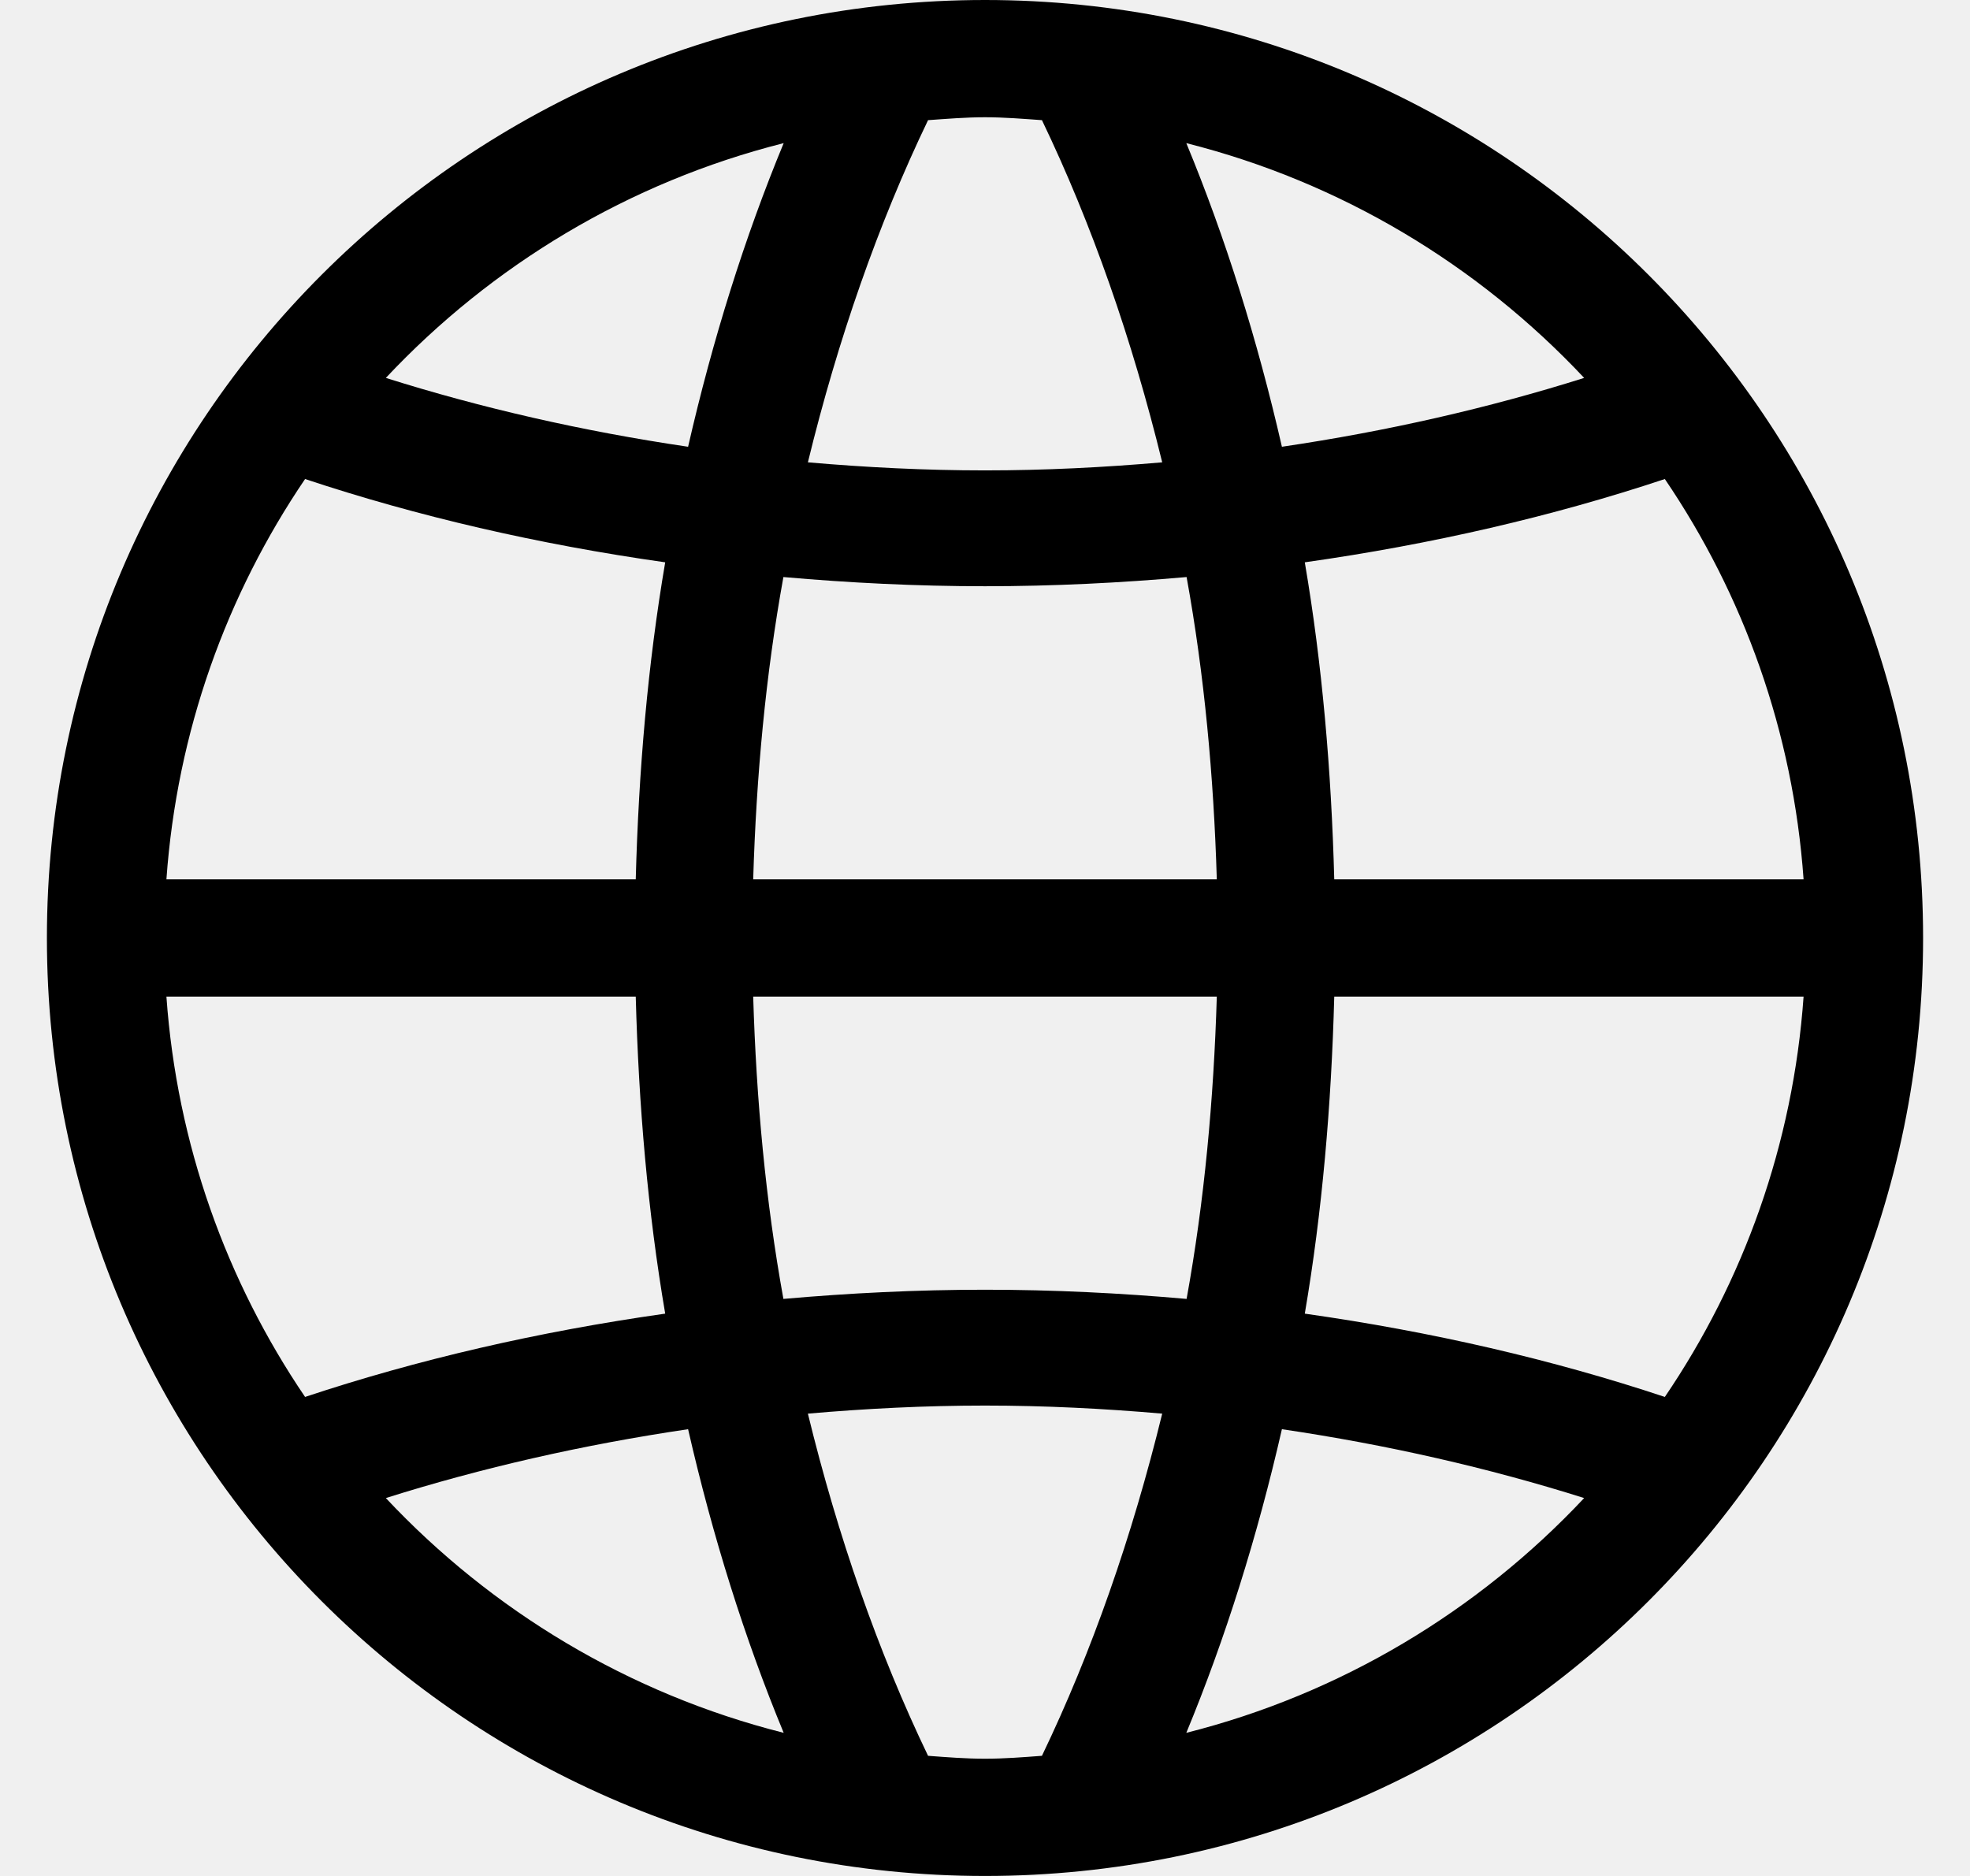
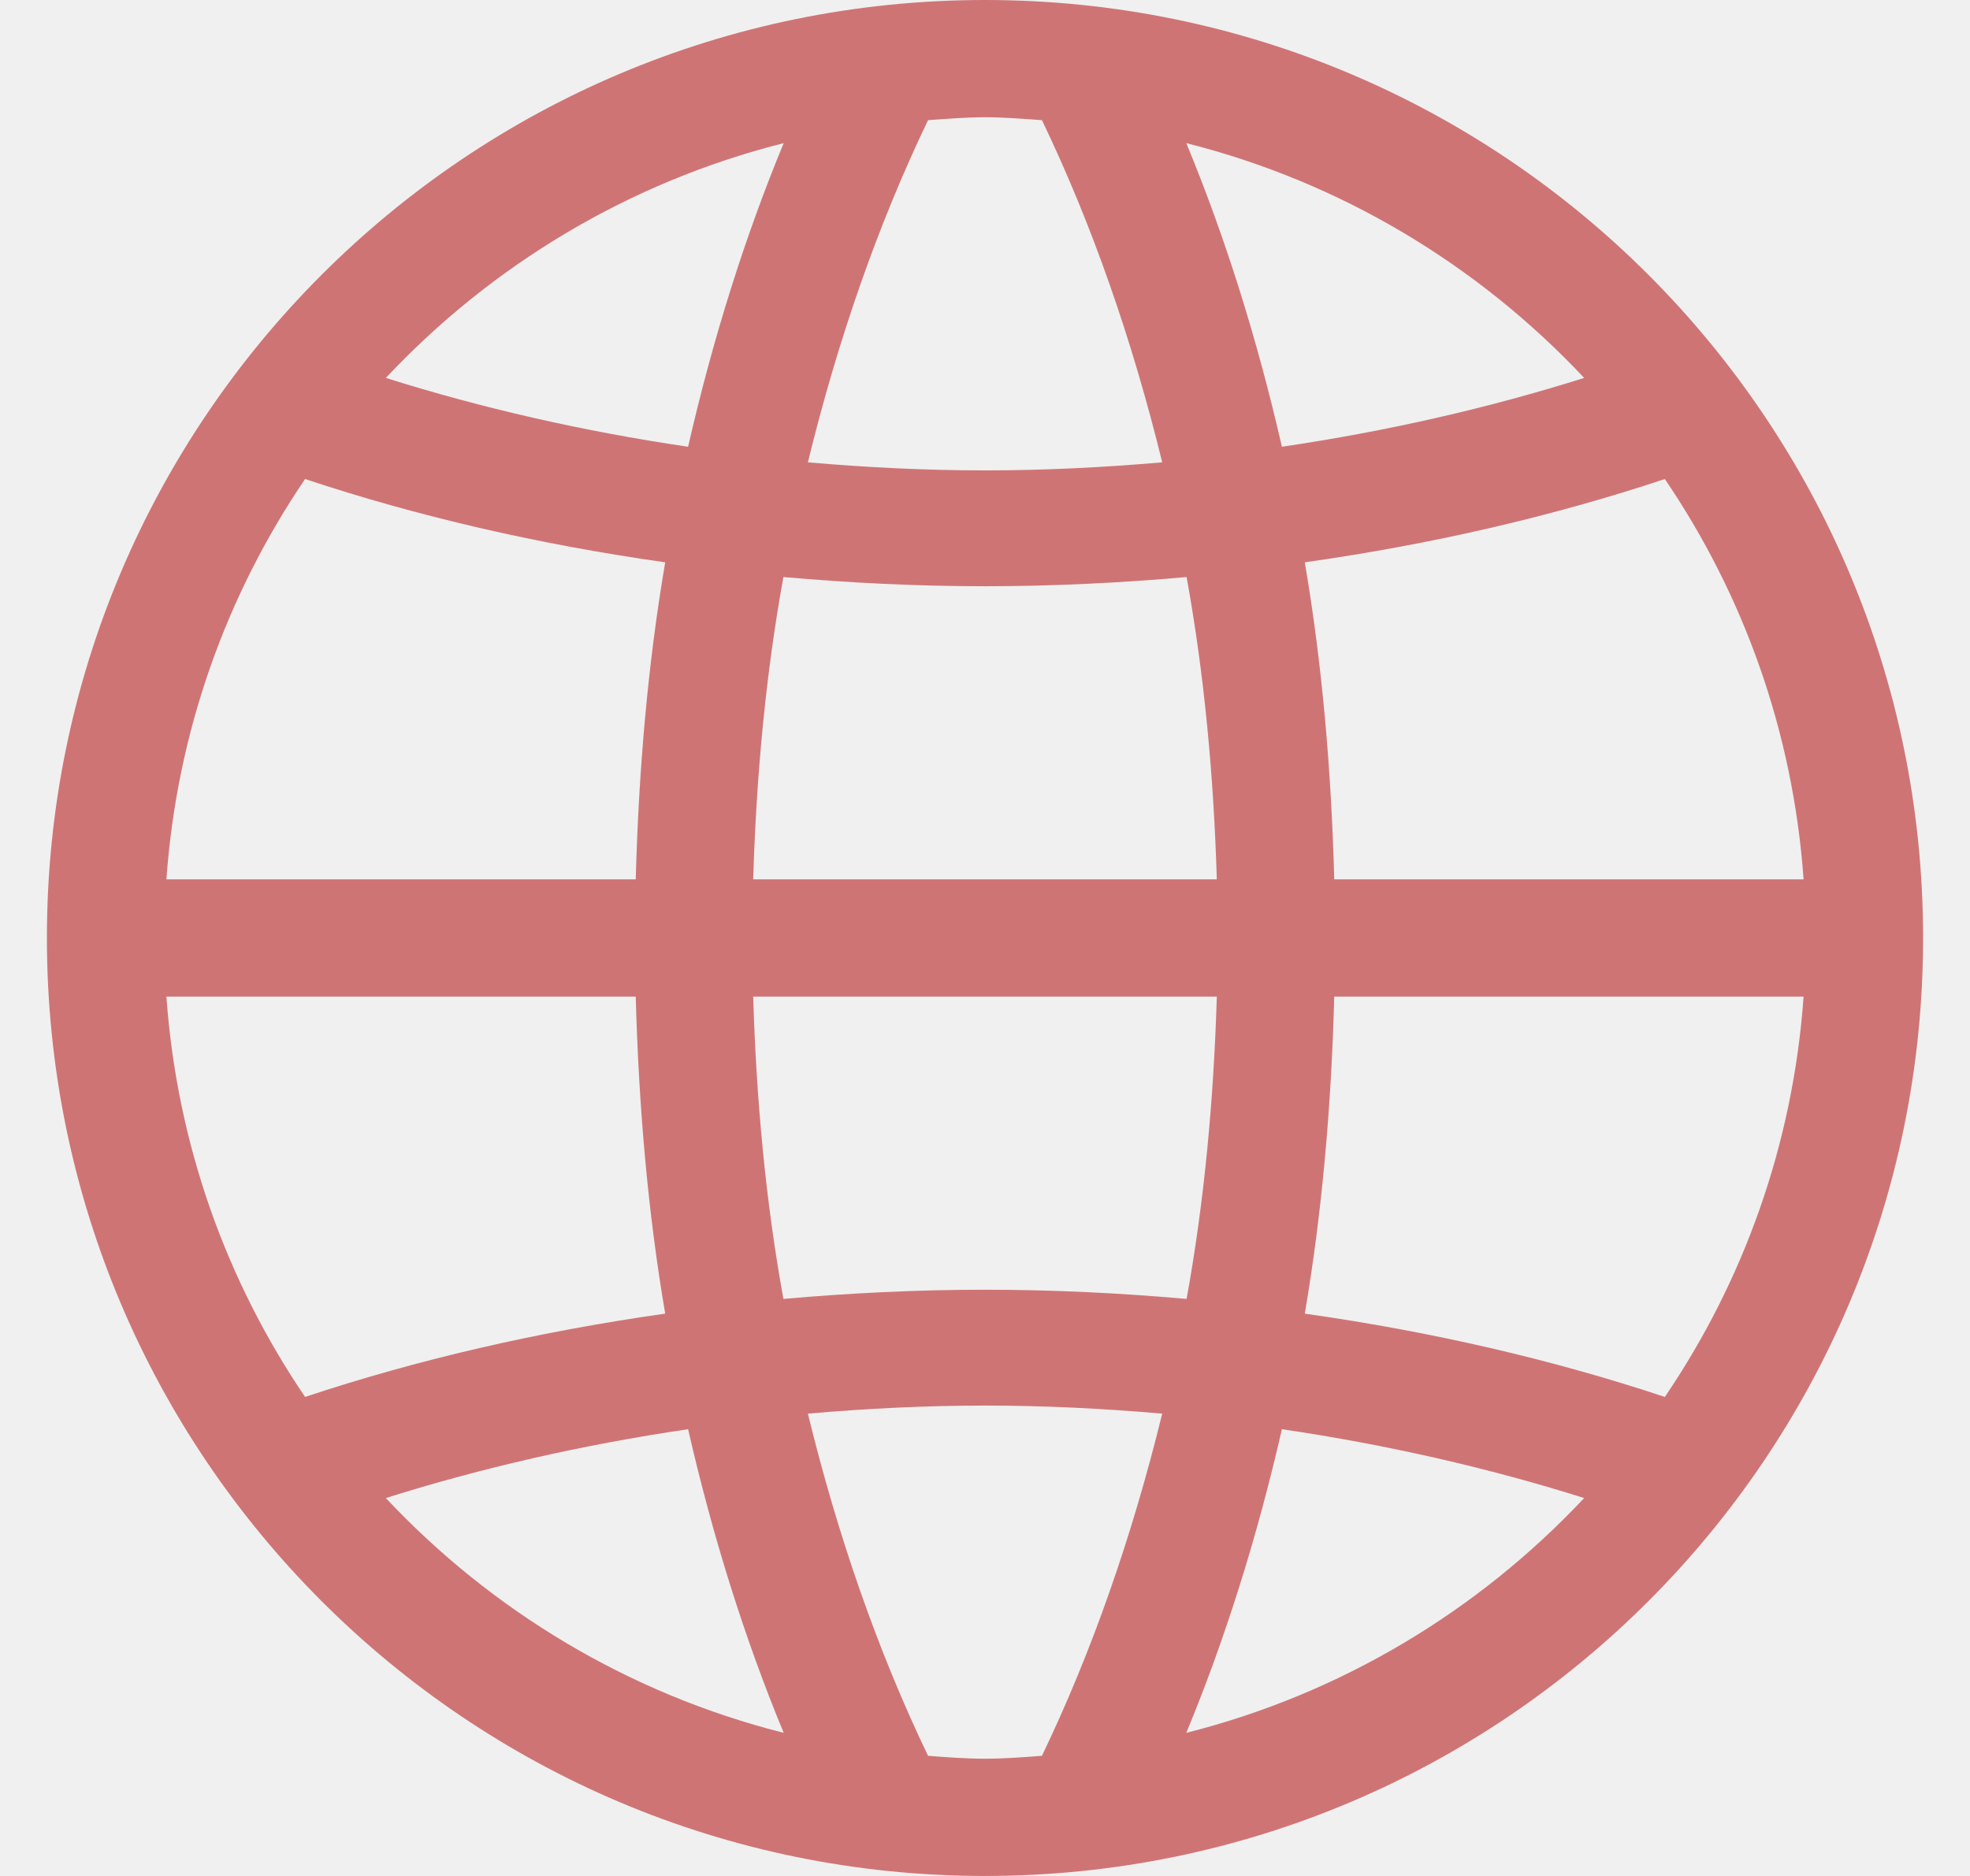
<svg xmlns="http://www.w3.org/2000/svg" width="21" height="20" viewBox="0 0 21 20" fill="none">
  <g clip-path="url(#clip0_466_447)">
-     <path fill-rule="evenodd" clip-rule="evenodd" d="M17.747 14.893C16.551 14.495 15.264 14.197 13.909 14.005C14.094 12.922 14.192 11.787 14.223 10.625H19.226C19.114 12.201 18.585 13.659 17.747 14.893ZM12.646 18.474C13.062 17.469 13.403 16.382 13.665 15.237C14.789 15.403 15.866 15.649 16.887 15.971C15.759 17.173 14.296 18.058 12.646 18.474ZM11.107 18.719C10.906 18.734 10.705 18.75 10.5 18.75C10.295 18.75 10.095 18.734 9.893 18.719C9.361 17.612 8.931 16.379 8.612 15.071C9.233 15.017 9.863 14.985 10.5 14.985C11.137 14.985 11.767 15.017 12.389 15.071C12.069 16.379 11.639 17.612 11.107 18.719ZM4.113 15.971C5.134 15.649 6.211 15.403 7.335 15.237C7.597 16.382 7.938 17.469 8.354 18.474C6.704 18.058 5.241 17.173 4.113 15.971ZM3.252 14.893C2.415 13.659 1.886 12.201 1.774 10.625H6.777C6.808 11.787 6.906 12.922 7.091 14.005C5.736 14.197 4.449 14.495 3.252 14.893ZM3.252 5.107C4.449 5.505 5.736 5.803 7.091 5.995C6.906 7.078 6.808 8.213 6.777 9.375H1.774C1.886 7.799 2.415 6.341 3.252 5.107ZM8.354 1.526C7.938 2.531 7.597 3.618 7.335 4.763C6.211 4.597 5.134 4.351 4.113 4.029C5.241 2.827 6.704 1.942 8.354 1.526ZM9.893 1.281C10.095 1.267 10.295 1.25 10.5 1.25C10.705 1.25 10.906 1.267 11.107 1.281C11.639 2.388 12.069 3.621 12.389 4.929C11.767 4.983 11.137 5.015 10.5 5.015C9.863 5.015 9.233 4.983 8.612 4.929C8.931 3.621 9.361 2.388 9.893 1.281ZM12.971 10.625C12.938 11.726 12.838 12.808 12.649 13.848C11.946 13.786 11.23 13.75 10.5 13.75C9.77 13.75 9.054 13.786 8.351 13.848C8.162 12.808 8.062 11.726 8.029 10.625H12.971ZM8.029 9.375C8.062 8.274 8.162 7.192 8.351 6.152C9.054 6.214 9.77 6.25 10.5 6.25C11.23 6.25 11.946 6.214 12.649 6.152C12.838 7.192 12.938 8.274 12.971 9.375H8.029ZM16.887 4.029C15.866 4.351 14.789 4.597 13.665 4.763C13.403 3.618 13.062 2.531 12.646 1.526C14.296 1.942 15.759 2.827 16.887 4.029ZM17.747 5.107C18.585 6.341 19.114 7.799 19.226 9.375H14.223C14.192 8.213 14.094 7.078 13.909 5.995C15.264 5.803 16.551 5.505 17.747 5.107ZM10.5 0C4.978 0 0.5 4.477 0.5 10C0.5 15.523 4.978 20 10.5 20C16.023 20 20.5 15.523 20.5 10C20.5 4.477 16.023 0 10.5 0Z" fill="black" />
+     <path fill-rule="evenodd" clip-rule="evenodd" d="M17.747 14.893C16.551 14.495 15.264 14.197 13.909 14.005C14.094 12.922 14.192 11.787 14.223 10.625H19.226C19.114 12.201 18.585 13.659 17.747 14.893ZM12.646 18.474C13.062 17.469 13.403 16.382 13.665 15.237C14.789 15.403 15.866 15.649 16.887 15.971C15.759 17.173 14.296 18.058 12.646 18.474ZM11.107 18.719C10.906 18.734 10.705 18.75 10.5 18.75C10.295 18.75 10.095 18.734 9.893 18.719C9.361 17.612 8.931 16.379 8.612 15.071C9.233 15.017 9.863 14.985 10.5 14.985C11.137 14.985 11.767 15.017 12.389 15.071C12.069 16.379 11.639 17.612 11.107 18.719ZM4.113 15.971C5.134 15.649 6.211 15.403 7.335 15.237C7.597 16.382 7.938 17.469 8.354 18.474C6.704 18.058 5.241 17.173 4.113 15.971ZM3.252 14.893C2.415 13.659 1.886 12.201 1.774 10.625H6.777C6.808 11.787 6.906 12.922 7.091 14.005C5.736 14.197 4.449 14.495 3.252 14.893ZM3.252 5.107C4.449 5.505 5.736 5.803 7.091 5.995C6.906 7.078 6.808 8.213 6.777 9.375H1.774C1.886 7.799 2.415 6.341 3.252 5.107ZM8.354 1.526C7.938 2.531 7.597 3.618 7.335 4.763C6.211 4.597 5.134 4.351 4.113 4.029C5.241 2.827 6.704 1.942 8.354 1.526ZM9.893 1.281C10.095 1.267 10.295 1.25 10.5 1.25C10.705 1.25 10.906 1.267 11.107 1.281C11.639 2.388 12.069 3.621 12.389 4.929C11.767 4.983 11.137 5.015 10.5 5.015C9.863 5.015 9.233 4.983 8.612 4.929C8.931 3.621 9.361 2.388 9.893 1.281ZM12.971 10.625C12.938 11.726 12.838 12.808 12.649 13.848C11.946 13.786 11.23 13.75 10.5 13.75C9.77 13.75 9.054 13.786 8.351 13.848C8.162 12.808 8.062 11.726 8.029 10.625H12.971ZM8.029 9.375C8.062 8.274 8.162 7.192 8.351 6.152C9.054 6.214 9.77 6.25 10.5 6.25C11.23 6.25 11.946 6.214 12.649 6.152C12.838 7.192 12.938 8.274 12.971 9.375H8.029ZM16.887 4.029C15.866 4.351 14.789 4.597 13.665 4.763C13.403 3.618 13.062 2.531 12.646 1.526C14.296 1.942 15.759 2.827 16.887 4.029ZM17.747 5.107C18.585 6.341 19.114 7.799 19.226 9.375H14.223C14.192 8.213 14.094 7.078 13.909 5.995C15.264 5.803 16.551 5.505 17.747 5.107ZM10.5 0C4.978 0 0.5 4.477 0.5 10C0.5 15.523 4.978 20 10.5 20C16.023 20 20.5 15.523 20.5 10C20.5 4.477 16.023 0 10.5 0Z" fill="#CF7475" />
  </g>
  <defs>
    <clipPath id="clip0_466_447">
      <rect width="20" height="20" fill="white" transform="translate(0.5)" />
    </clipPath>
  </defs>
</svg>
